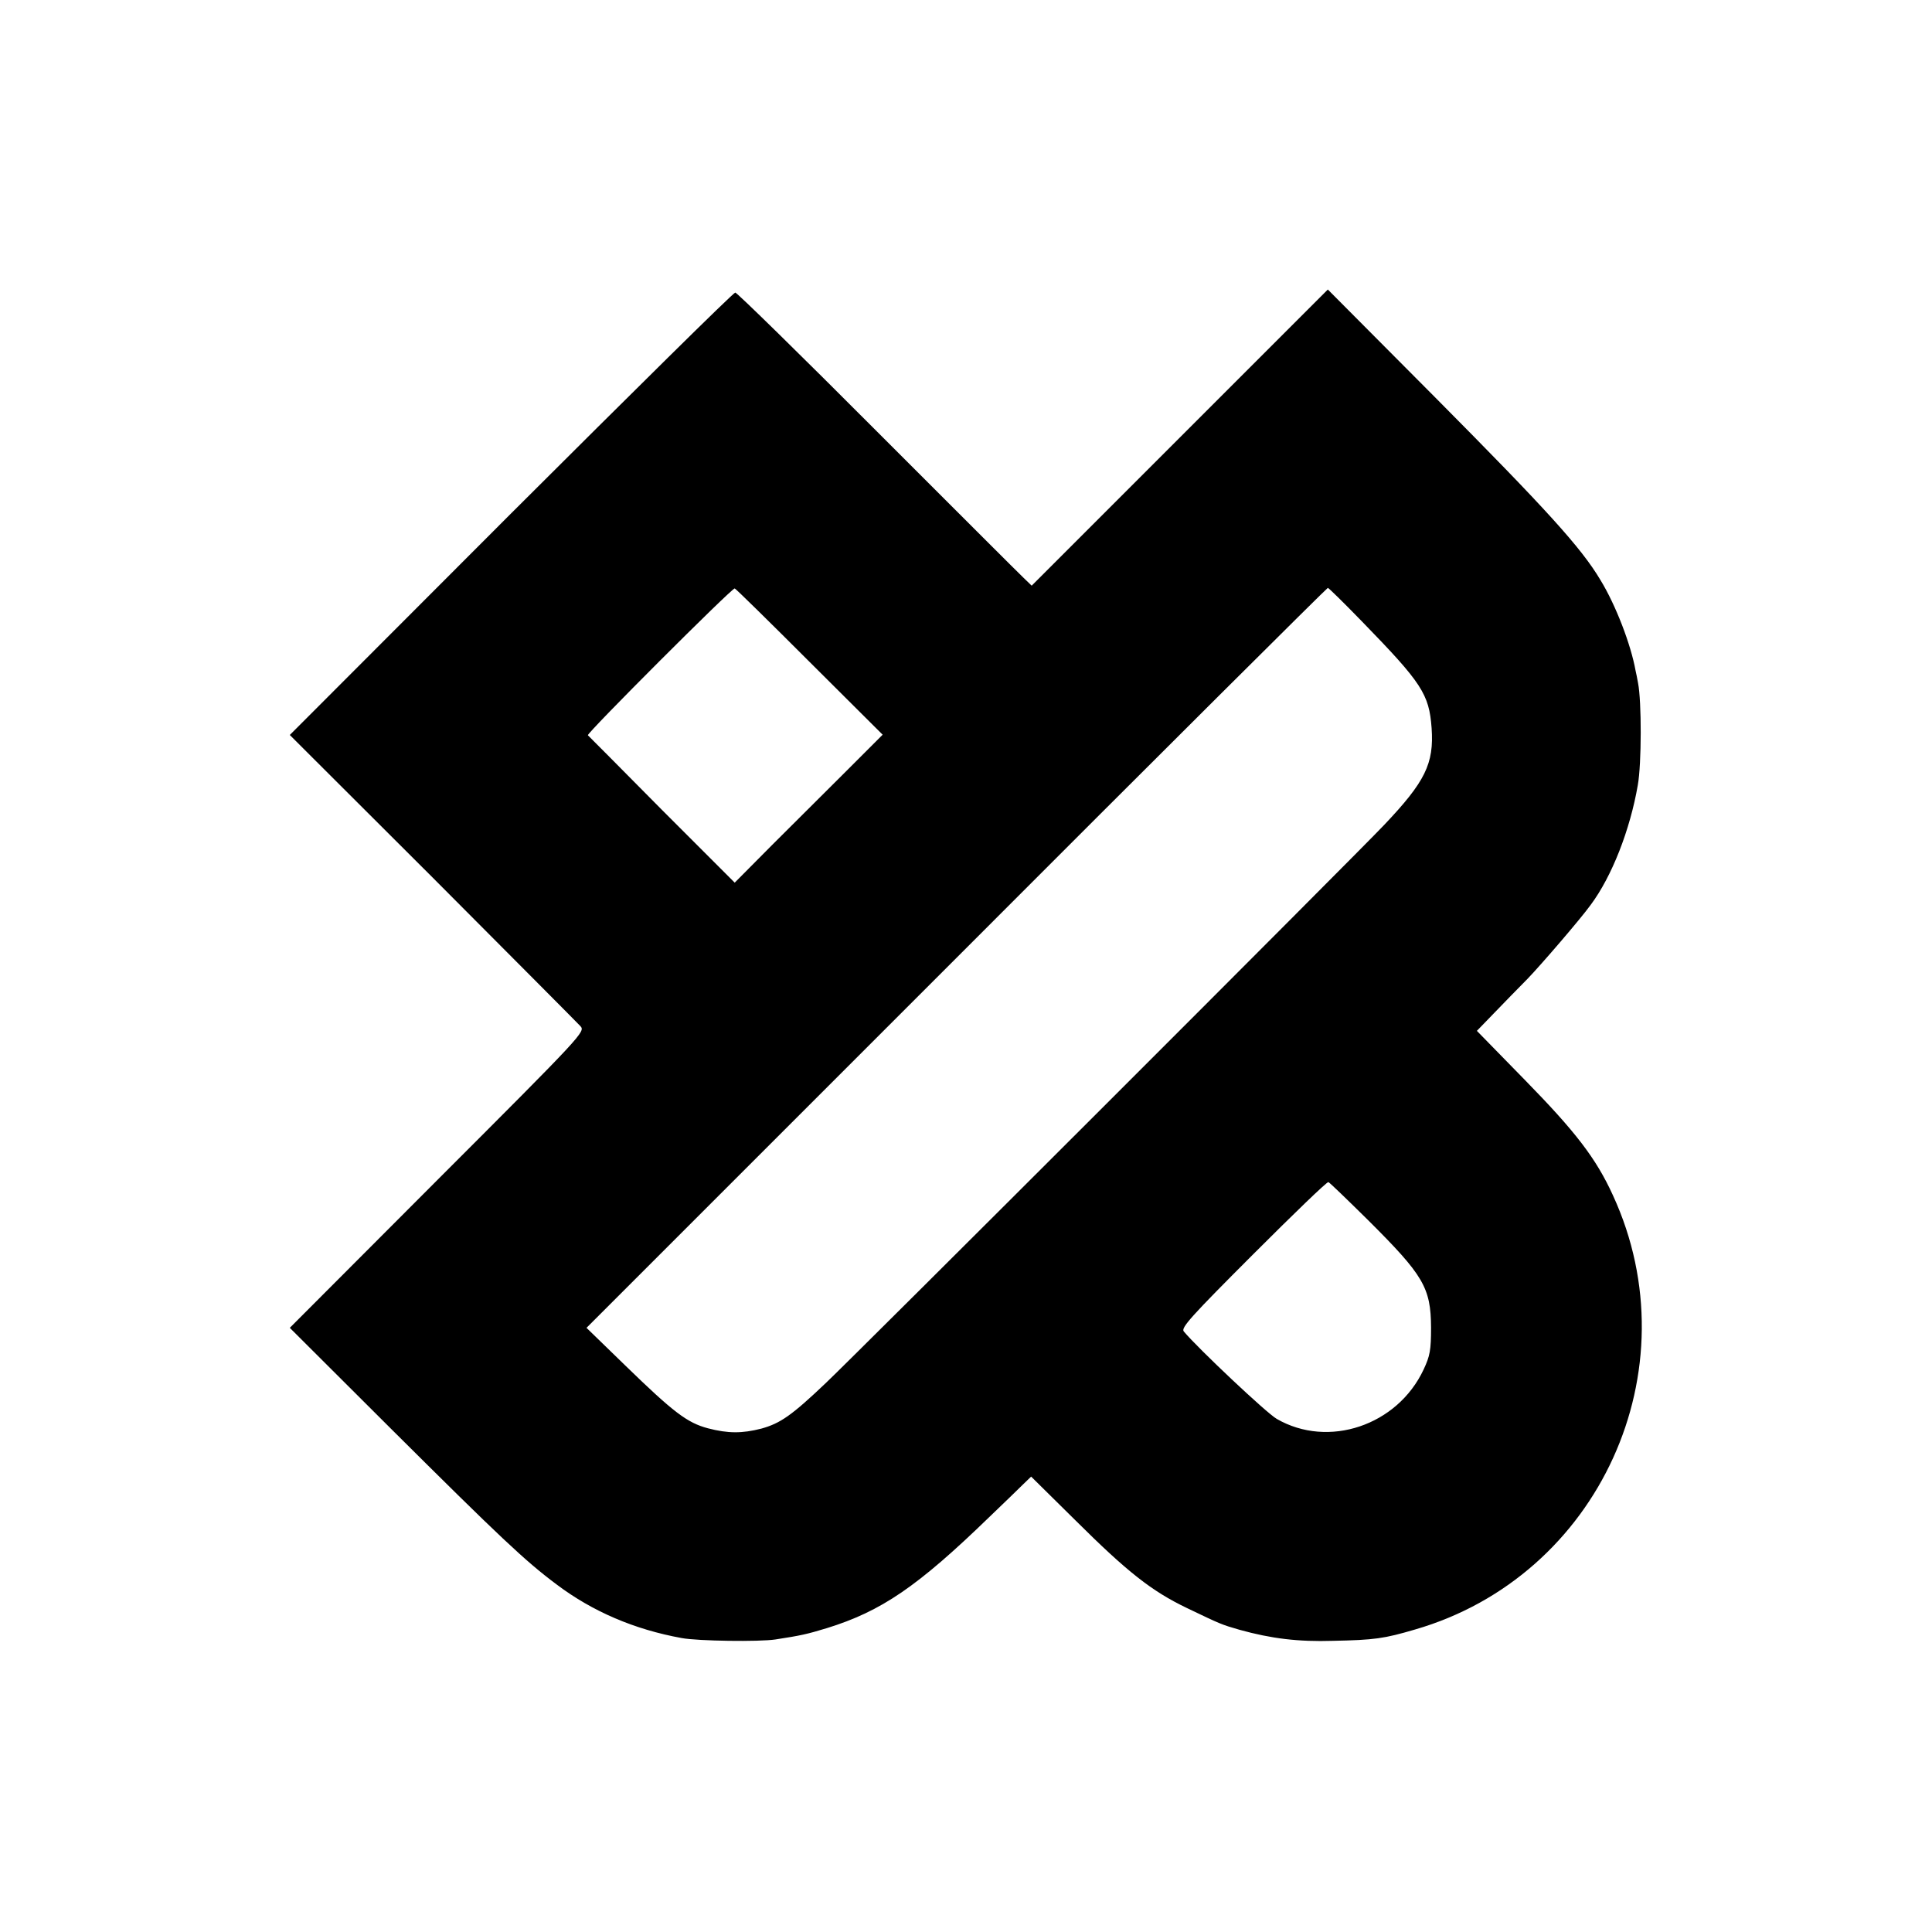
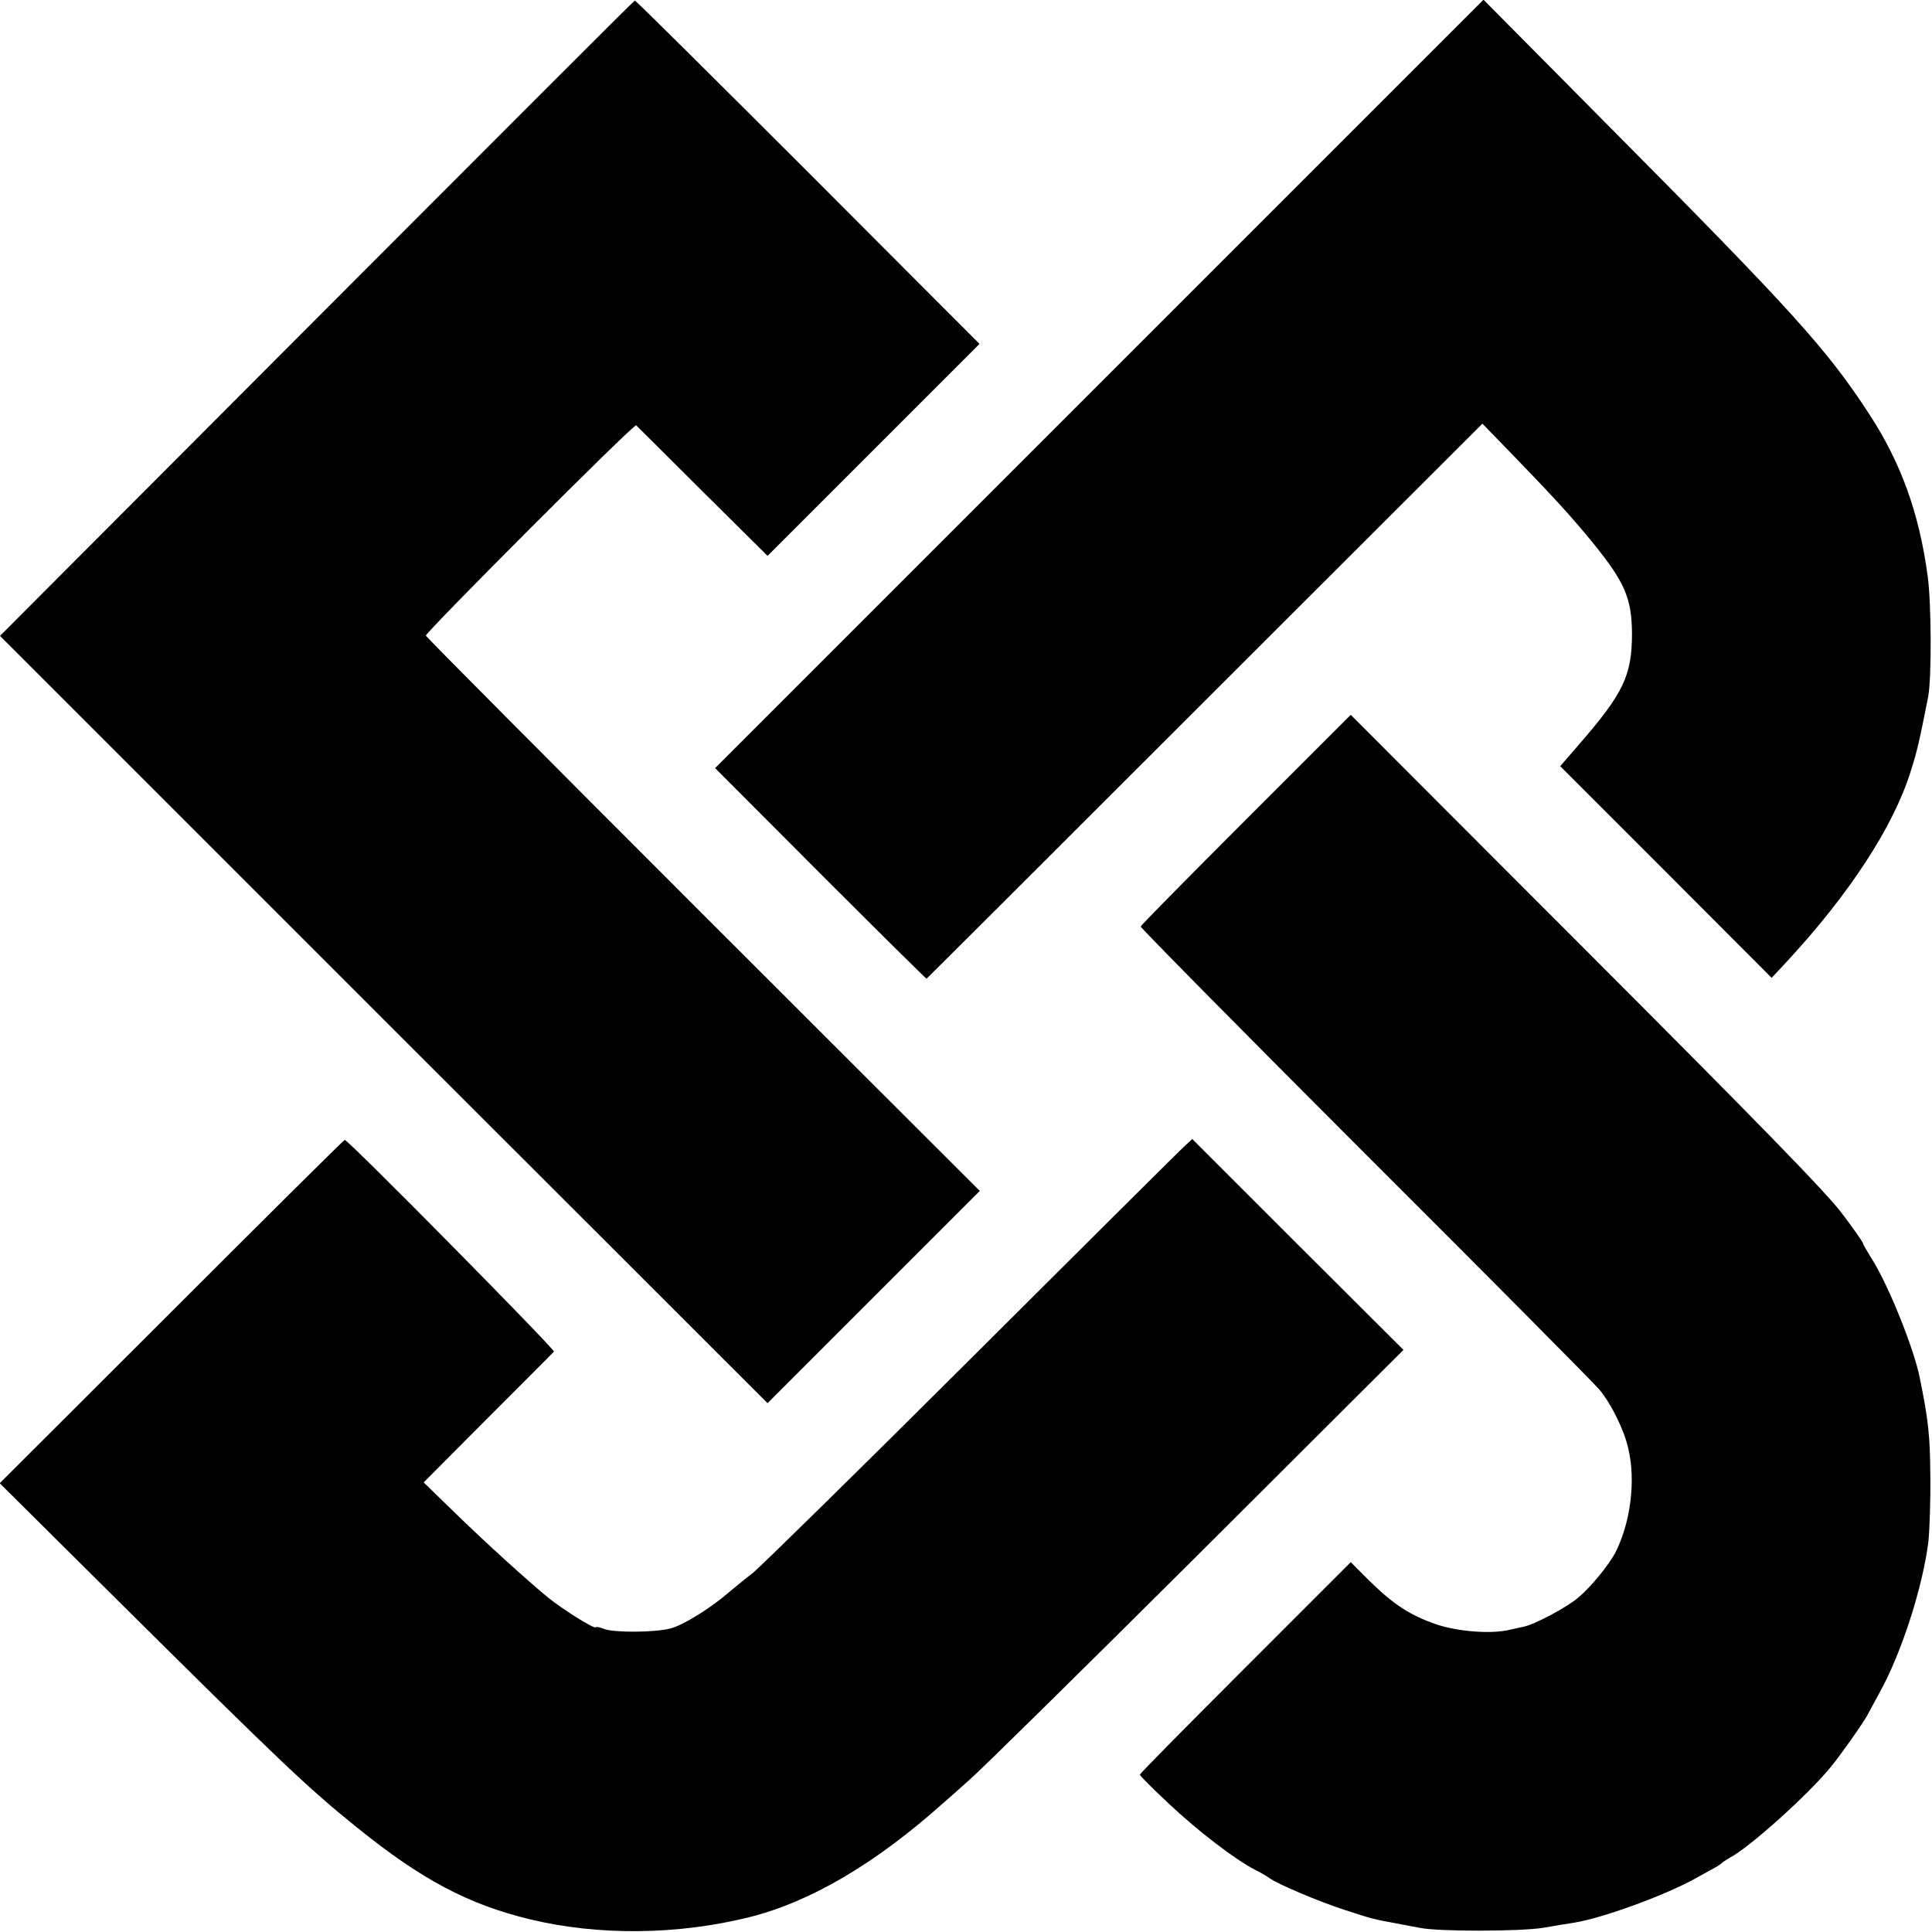
<svg xmlns="http://www.w3.org/2000/svg" version="1.0" width="700pt" height="700pt" viewBox="0 0 700 700" preserveAspectRatio="xMidYMid meet">
  <g transform="translate(0,700) scale(0.1,-0.1)" fill="#000000" stroke="none">
-     <path d="M4275 5415 l-537 -537 -30 29 c-16 15 -255 254 -531 530 -276 277 -507 503 -513 503 -7 0 -372 -361 -813 -801 l-801 -802 518 -517 c284 -285 525 -527 535 -538 18 -20 12 -27 -517 -556 l-536 -537 365 -364 c398 -396 488 -481 602 -566 130 -98 282 -163 453 -194 59 -11 282 -14 340 -5 91 14 114 19 186 41 197 61 328 150 589 403 50 48 104 100 121 117 l30 29 160 -158 c189 -188 277 -257 404 -318 123 -59 125 -60 191 -79 115 -32 213 -44 339 -40 150 3 185 8 297 41 667 193 1008 941 717 1573 -61 134 -136 231 -319 418 l-174 178 62 64 c34 35 89 92 122 125 50 52 192 217 228 267 77 103 143 272 171 434 14 78 14 304 1 370 -3 17 -7 37 -9 45 -17 95 -72 238 -127 328 -70 118 -198 258 -597 660 l-391 393 -536 -536z m-1341 -814 l264 -263 -131 -131 c-73 -73 -194 -193 -269 -268 l-136 -137 -264 264 c-144 146 -265 267 -268 270 -6 6 523 535 532 532 5 -2 127 -122 272 -267z m2002 146 c216 -222 242 -262 251 -385 9 -129 -23 -194 -172 -351 -101 -107 -1915 -1920 -2023 -2022 -124 -118 -165 -146 -233 -165 -70 -18 -121 -18 -194 1 -75 20 -124 57 -300 228 l-140 136 1340 1340 c737 738 1343 1341 1346 1341 3 0 59 -55 125 -123z m20 -2167 c202 -201 228 -245 229 -390 0 -82 -4 -103 -27 -152 -95 -203 -345 -287 -532 -179 -37 21 -286 256 -337 317 -11 13 27 55 252 280 145 145 267 263 272 261 4 -1 68 -63 143 -137z" />
+     <path d="M1148 5847 l-1148 -1151 1390 -1390 1391 -1390 384 384 385 385 -1002 1001 c-552 552 -1004 1006 -1005 1011 -3 10 754 769 762 762 2 -2 111 -110 240 -239 l236 -234 384 384 384 384 -622 623 c-342 342 -624 622 -627 621 -3 0 -521 -519 -1152 -1151z" />
+     <path d="M3983 5609 l-1392 -1392 382 -383 c210 -210 383 -381 384 -380 1 0 455 453 1008 1006 l1006 1005 102 -105 c157 -162 219 -230 296 -324 118 -145 143 -203 144 -331 0 -152 -31 -217 -190 -400 l-70 -81 383 -383 383 -384 55 59 c227 245 387 490 449 690 23 71 32 112 63 269 13 67 12 343 -2 440 -31 228 -97 409 -211 584 -153 235 -276 371 -938 1038 l-460 464 -1392 -1392z" />
+     <path d="M4515 4031 c-209 -209 -381 -383 -382 -388 -1 -4 365 -375 813 -823 449 -448 831 -833 849 -855 44 -53 90 -147 105 -215 27 -116 8 -266 -47 -375 -23 -44 -88 -124 -133 -162 -41 -36 -160 -99 -200 -107 -14 -3 -36 -8 -50 -11 -66 -16 -185 -7 -264 19 -96 33 -157 72 -246 160 l-66 66 -382 -382 c-210 -210 -382 -384 -382 -388 0 -4 48 -52 106 -106 105 -99 240 -202 312 -239 20 -10 44 -24 52 -30 28 -21 179 -85 272 -115 98 -32 101 -33 188 -49 30 -6 69 -13 85 -16 68 -14 361 -13 445 0 47 8 99 17 115 19 103 17 325 98 434 158 31 17 65 36 76 42 11 6 22 14 25 17 3 3 15 11 27 18 72 37 288 232 368 331 33 40 119 162 131 186 6 11 27 50 46 85 79 143 155 382 175 544 4 39 8 144 7 235 -1 149 -7 205 -39 361 -21 104 -113 333 -172 426 -18 29 -33 55 -33 58 0 4 -32 50 -72 103 -53 73 -283 309 -928 955 l-856 857 -379 -379z" />
+     <path d="M622 2248 l-623 -622 434 -431 c588 -583 680 -671 860 -816 235 -190 404 -279 627 -333 249 -60 536 -57 796 8 220 55 456 194 699 411 13 11 56 49 96 85 41 35 411 400 824 811 l750 748 -383 382 -382 382 -21 -19 c-12 -10 -358 -354 -769 -764 -411 -410 -772 -764 -801 -788 -30 -23 -70 -56 -89 -72 -63 -55 -164 -118 -210 -130 -55 -15 -205 -16 -241 -2 -15 6 -29 9 -31 6 -6 -6 -118 64 -170 106 -76 62 -230 202 -343 312 l-110 107 232 233 c128 128 236 236 240 241 6 6 -744 766 -758 767 -3 0 -285 -280 -627 -622z" />
  </g>
</svg>
